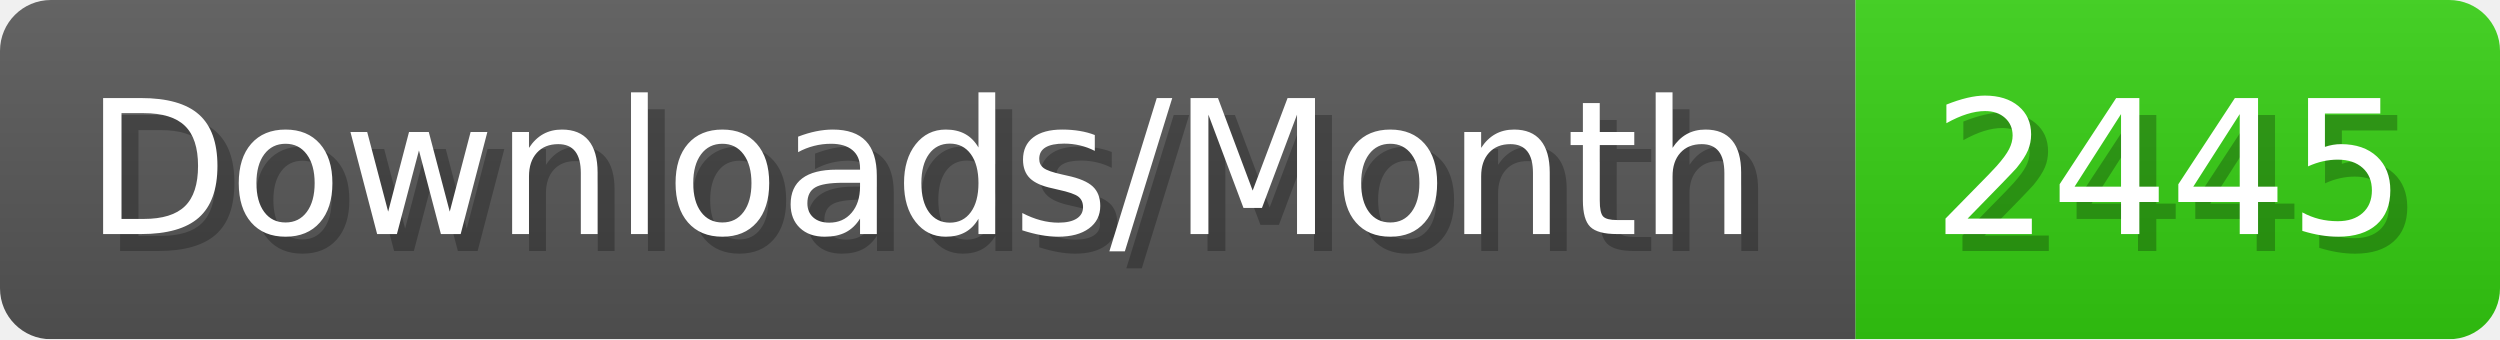
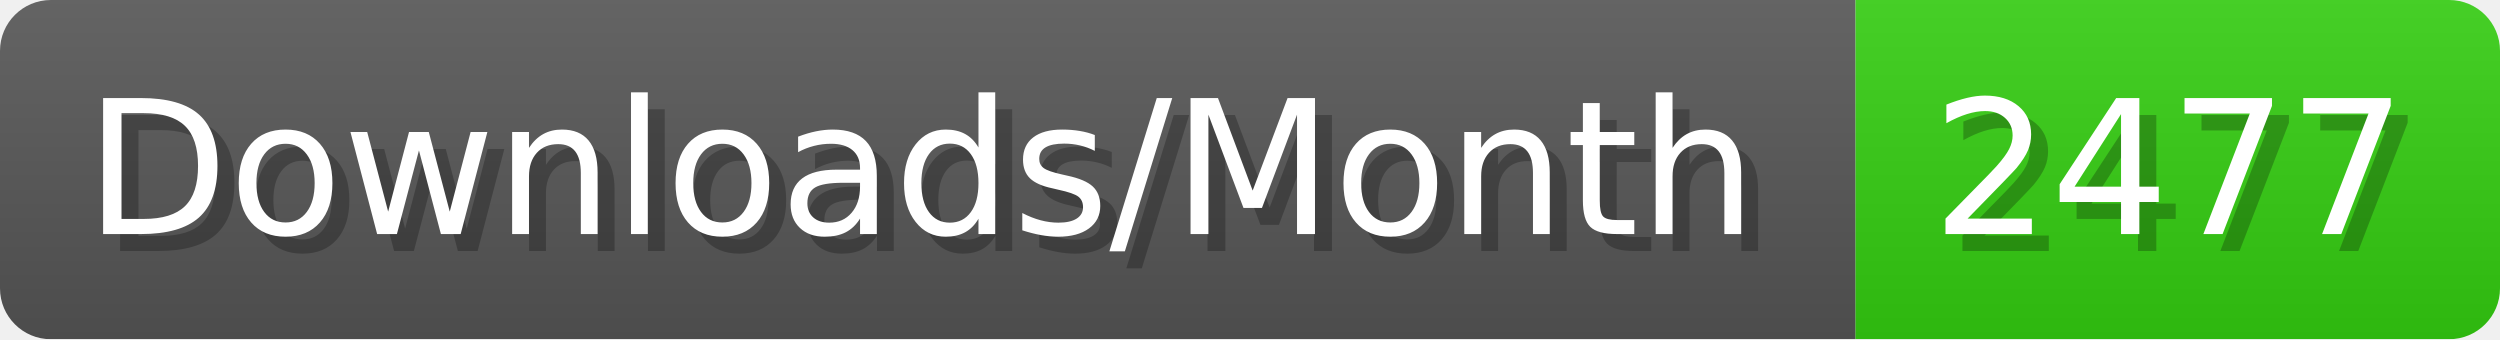
- <svg xmlns="http://www.w3.org/2000/svg" width="147.4" height="20" viewBox="0 0 1474 200" role="img" aria-label="Downloads/Month: 2445">
+ <svg xmlns="http://www.w3.org/2000/svg" width="147.4" height="20" viewBox="0 0 1474 200" role="img" aria-label="Downloads/Month: 2477">
  <linearGradient id="YlXUI" x2="0" y2="100%">
    <stop offset="0" stop-opacity=".1" stop-color="#EEE" />
    <stop offset="1" stop-opacity=".1" />
  </linearGradient>
  <mask id="JHhop">
    <rect width="1474" height="200" rx="30" fill="#FFF" />
  </mask>
  <g mask="url(#JHhop)">
    <rect width="1094" height="200" fill="#555" />
    <rect width="380" height="200" fill="#3C1" x="1094" />
    <rect width="1474" height="200" fill="url(#YlXUI)" />
  </g>
  <g aria-hidden="true" fill="#fff" text-anchor="start" font-family="Verdana,DejaVu Sans,sans-serif" font-size="110">
    <text x="60" y="148" textLength="994" fill="#000" opacity="0.25">Downloads/Month</text>
    <text x="50" y="138" textLength="994">Downloads/Month</text>
-     <text x="1149" y="148" textLength="280" fill="#000" opacity="0.25">2445</text>
-     <text x="1139" y="138" textLength="280">2445</text>
+     <text x="1149" y="148" textLength="280" fill="#000" opacity="0.25">2477</text>
+     <text x="1139" y="138" textLength="280">2477</text>
  </g>
</svg>
